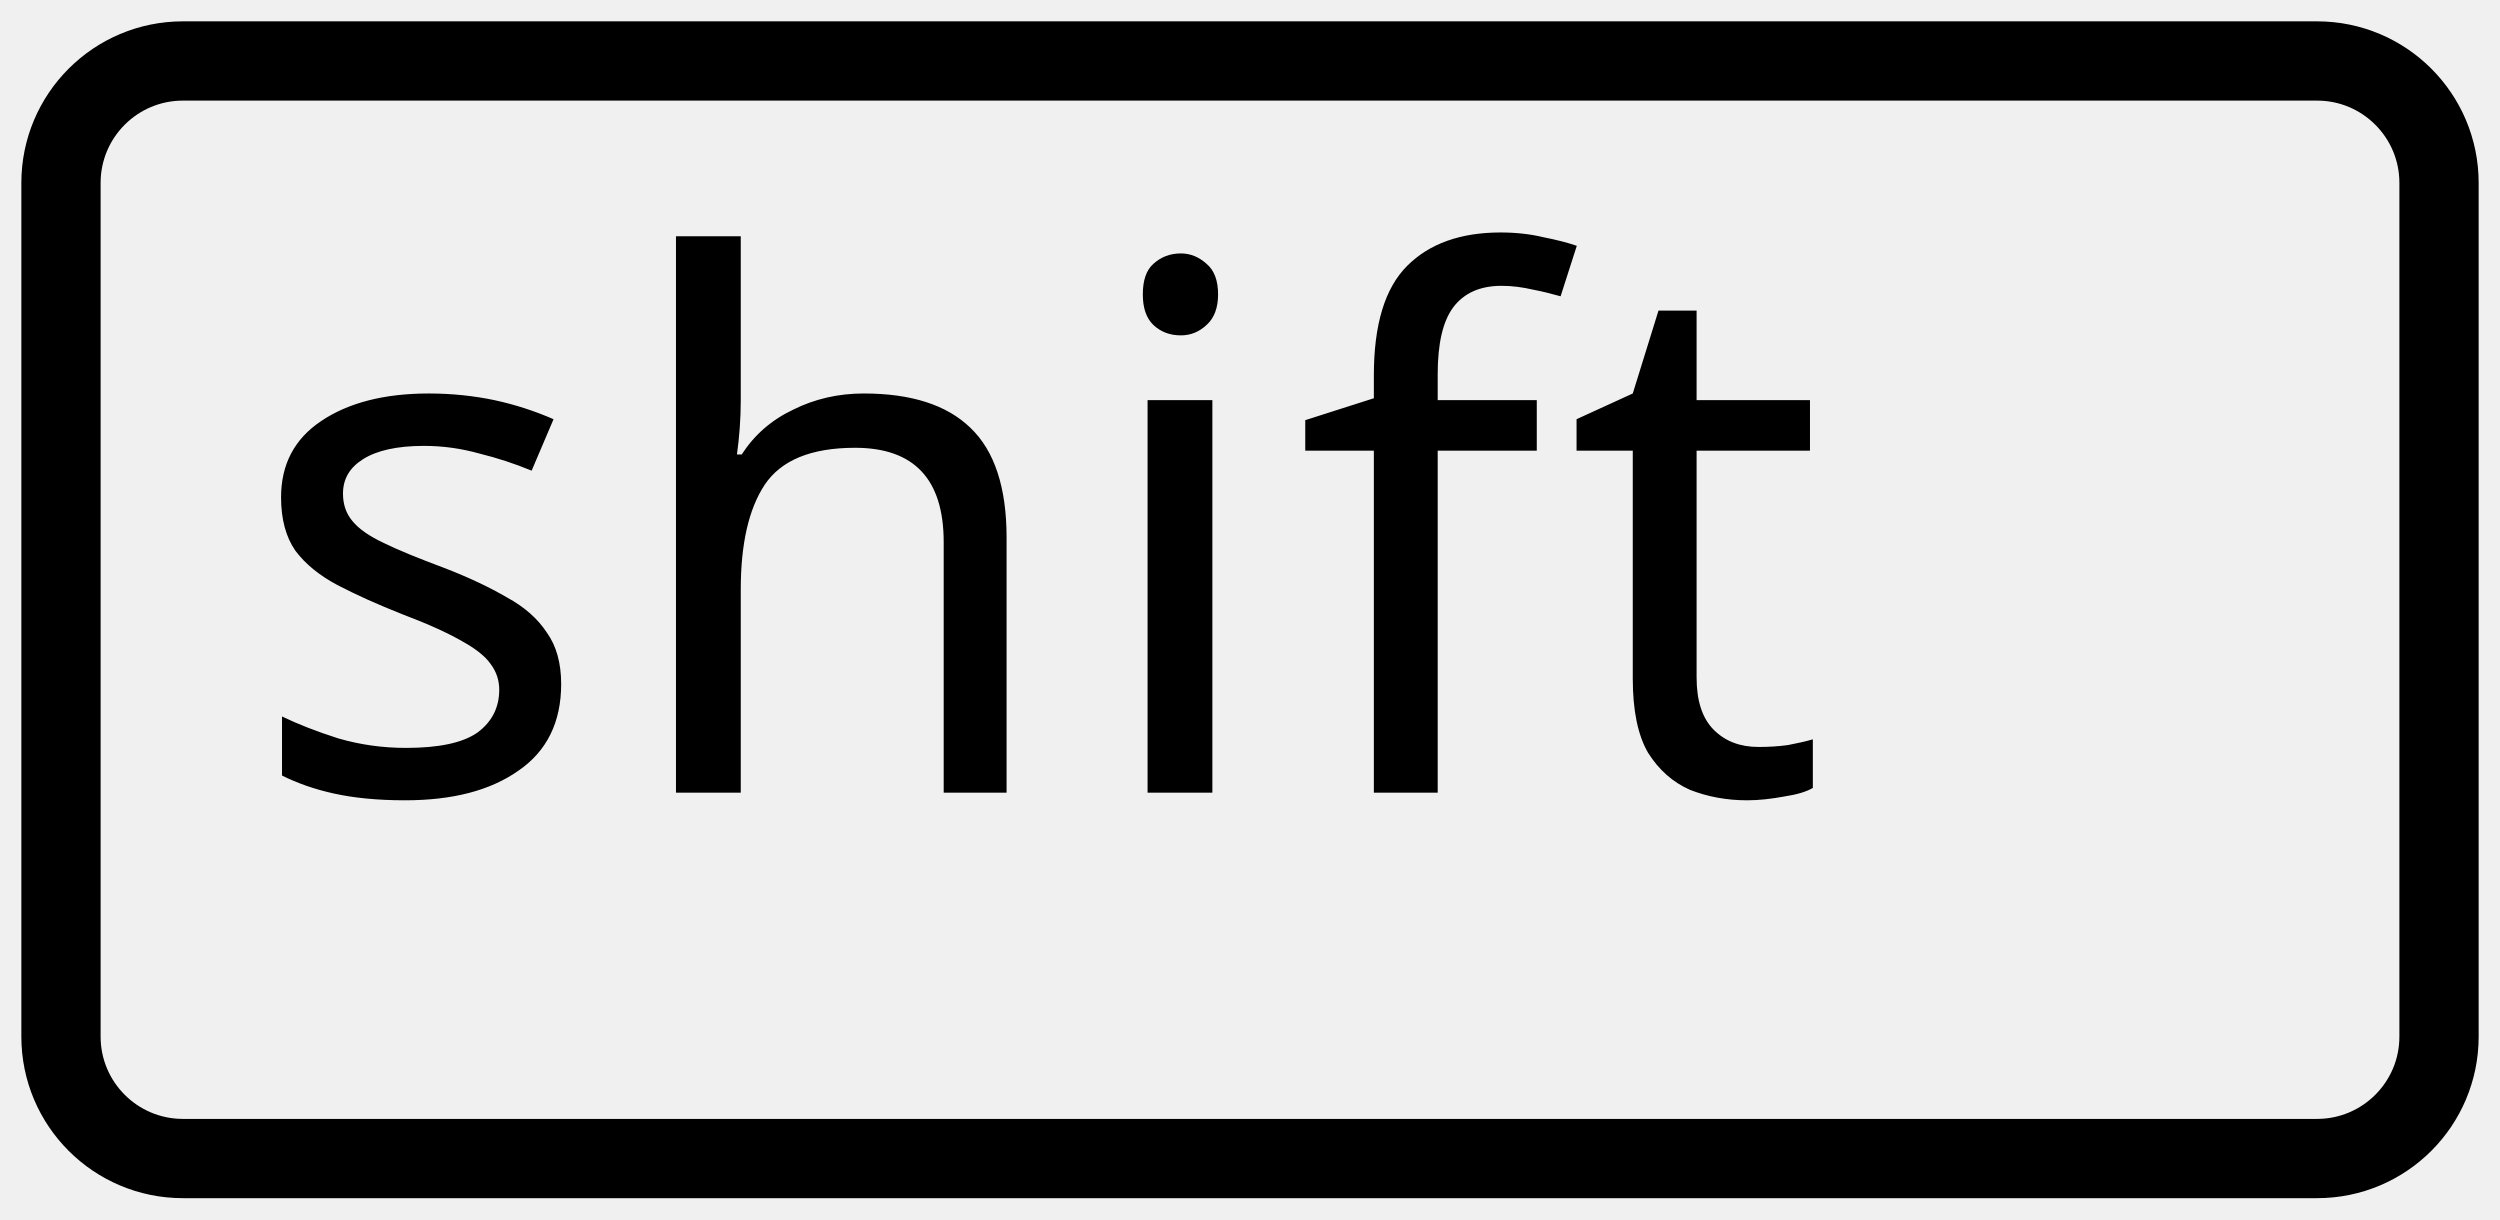
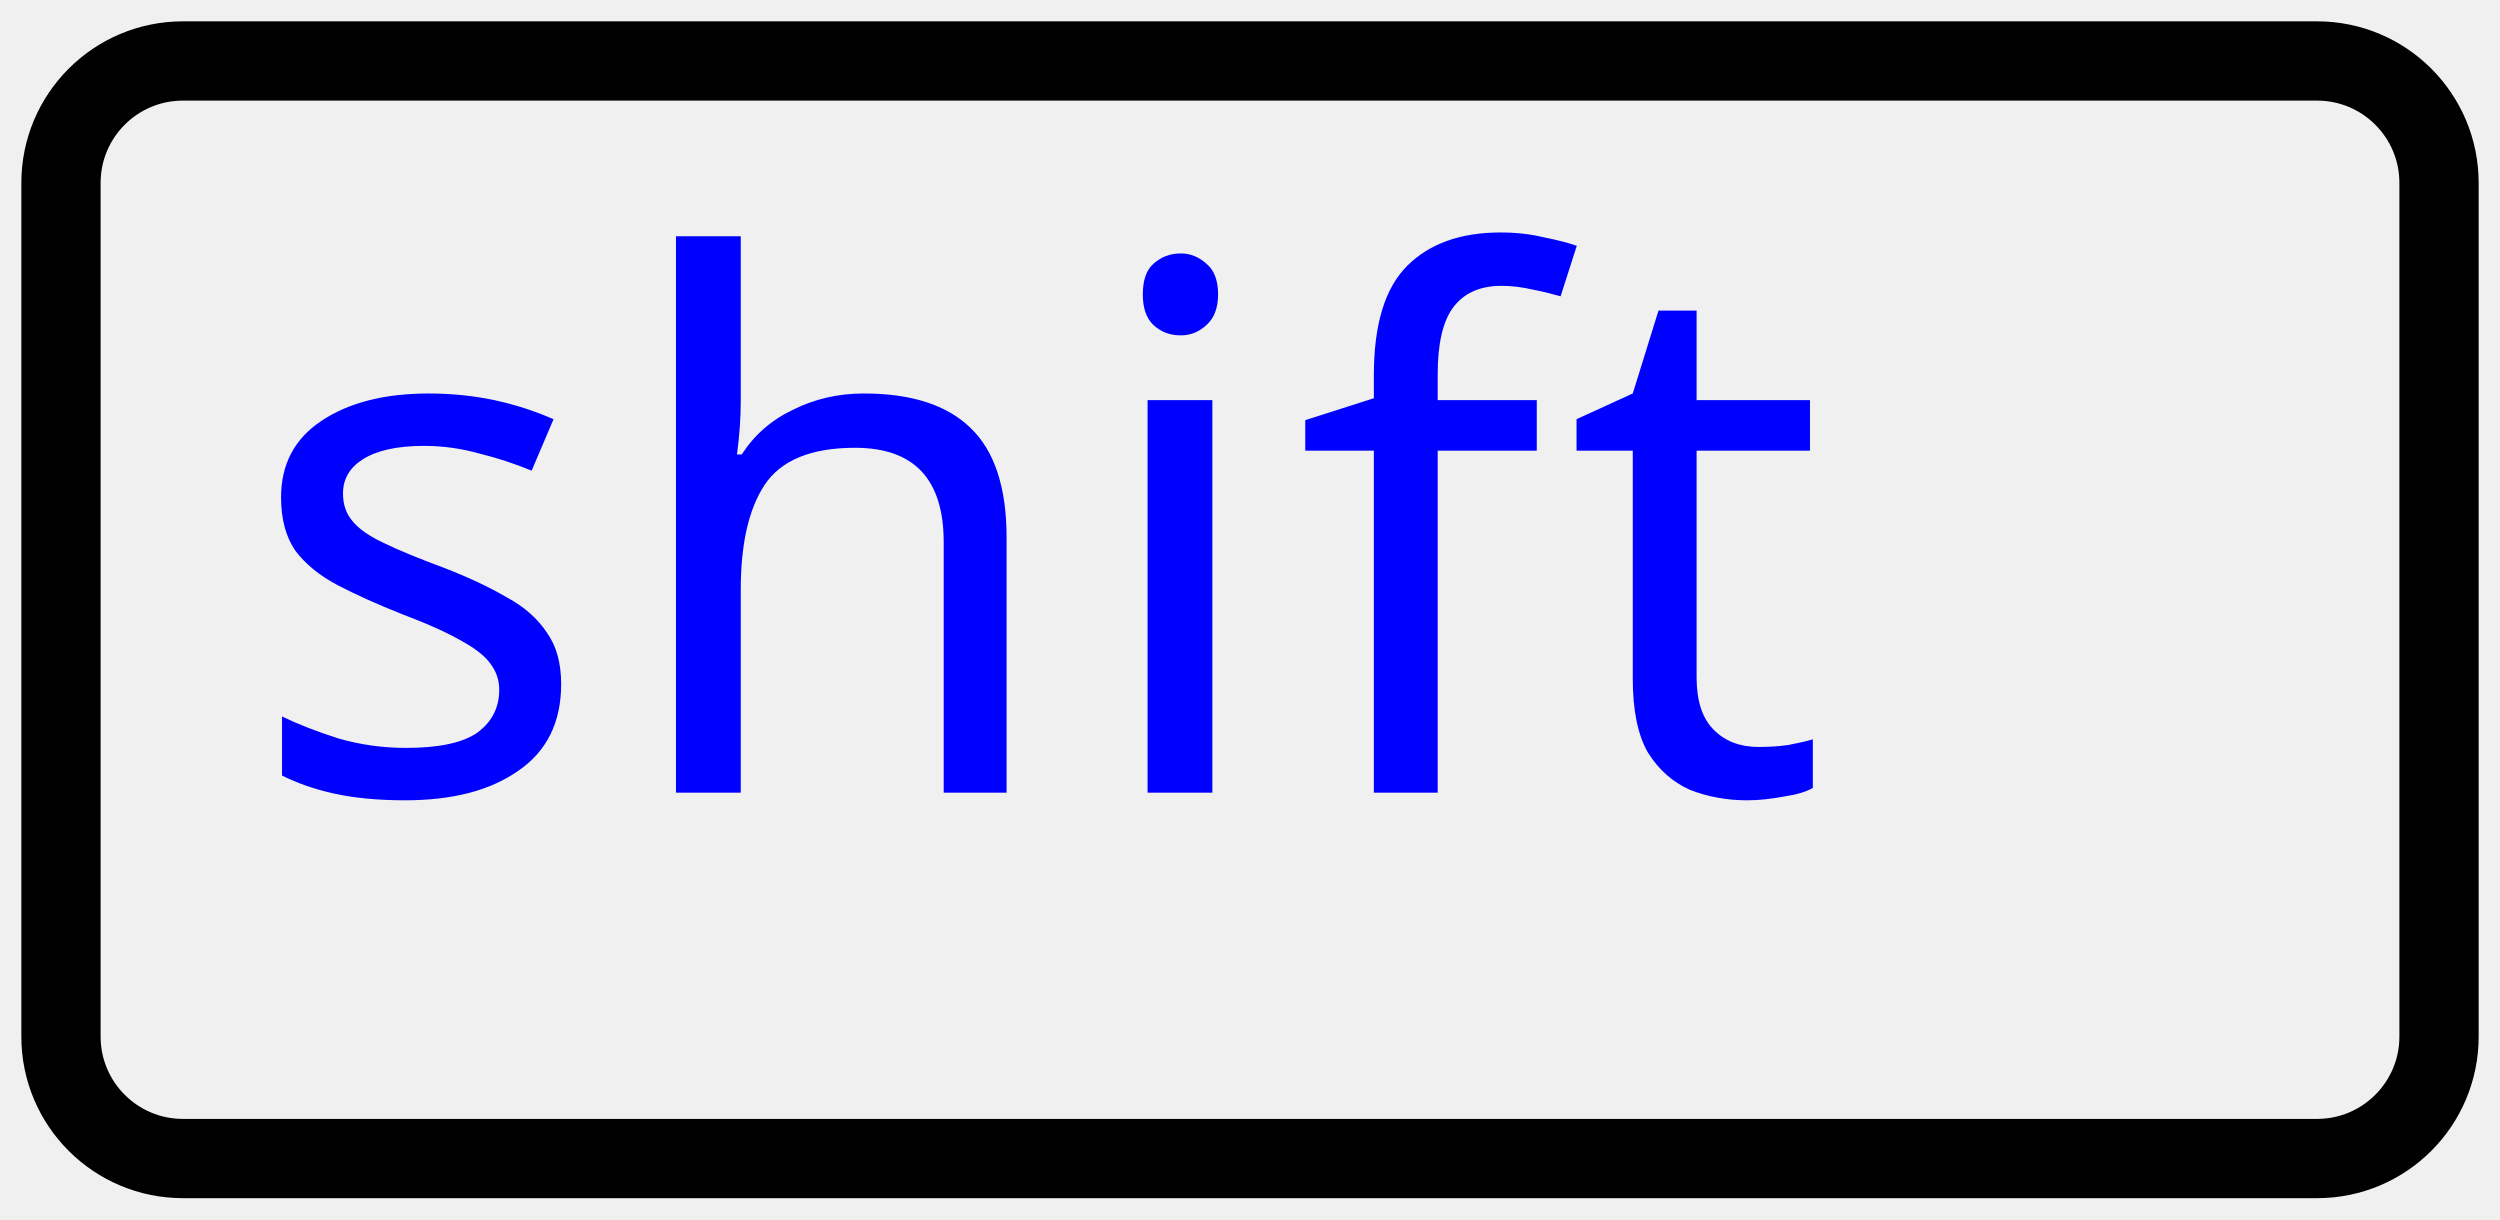
<svg xmlns="http://www.w3.org/2000/svg" width="41px" height="20px" viewBox="0 0 41 20" version="1.1">
  <style>
        path {
            fill: black; stroke: black;
        }
        @media (prefers-color-scheme: dark) {
-             path { fill: white; stroke: white;}
+             path { fill: white; stroke: white; }
+             rect { fill: none; stroke: white; }
+             text { fill: white; stroke: white; }
        }
    </style>
  <g id="Latest-workflows" stroke="none" stroke-width="1" fill="none" fill-rule="evenodd">
    <g id="user-guide" transform="translate(-446, -8809)">
      <g id="Group-3-Copy-8" transform="translate(447, 8810)">
        <rect id="Background" stroke="#000000" stroke-width="1.3" x="0" y="0" width="39" height="18" rx="2" />
-         <text id="Text" font-family="IBMPlexSans-Medium, IBM Plex Sans" font-size="12" font-weight="400" line-spacing="16" letter-spacing="0.32" fill="#000000">
+         <text id="Text" fill="blue" font-family="IBMPlexSans-Medium, IBM Plex Sans" font-size="12" font-weight="400" line-spacing="16" letter-spacing="0.32">
          <tspan x="3" y="12">shift</tspan>
        </text>
      </g>
    </g>
  </g>
</svg>
